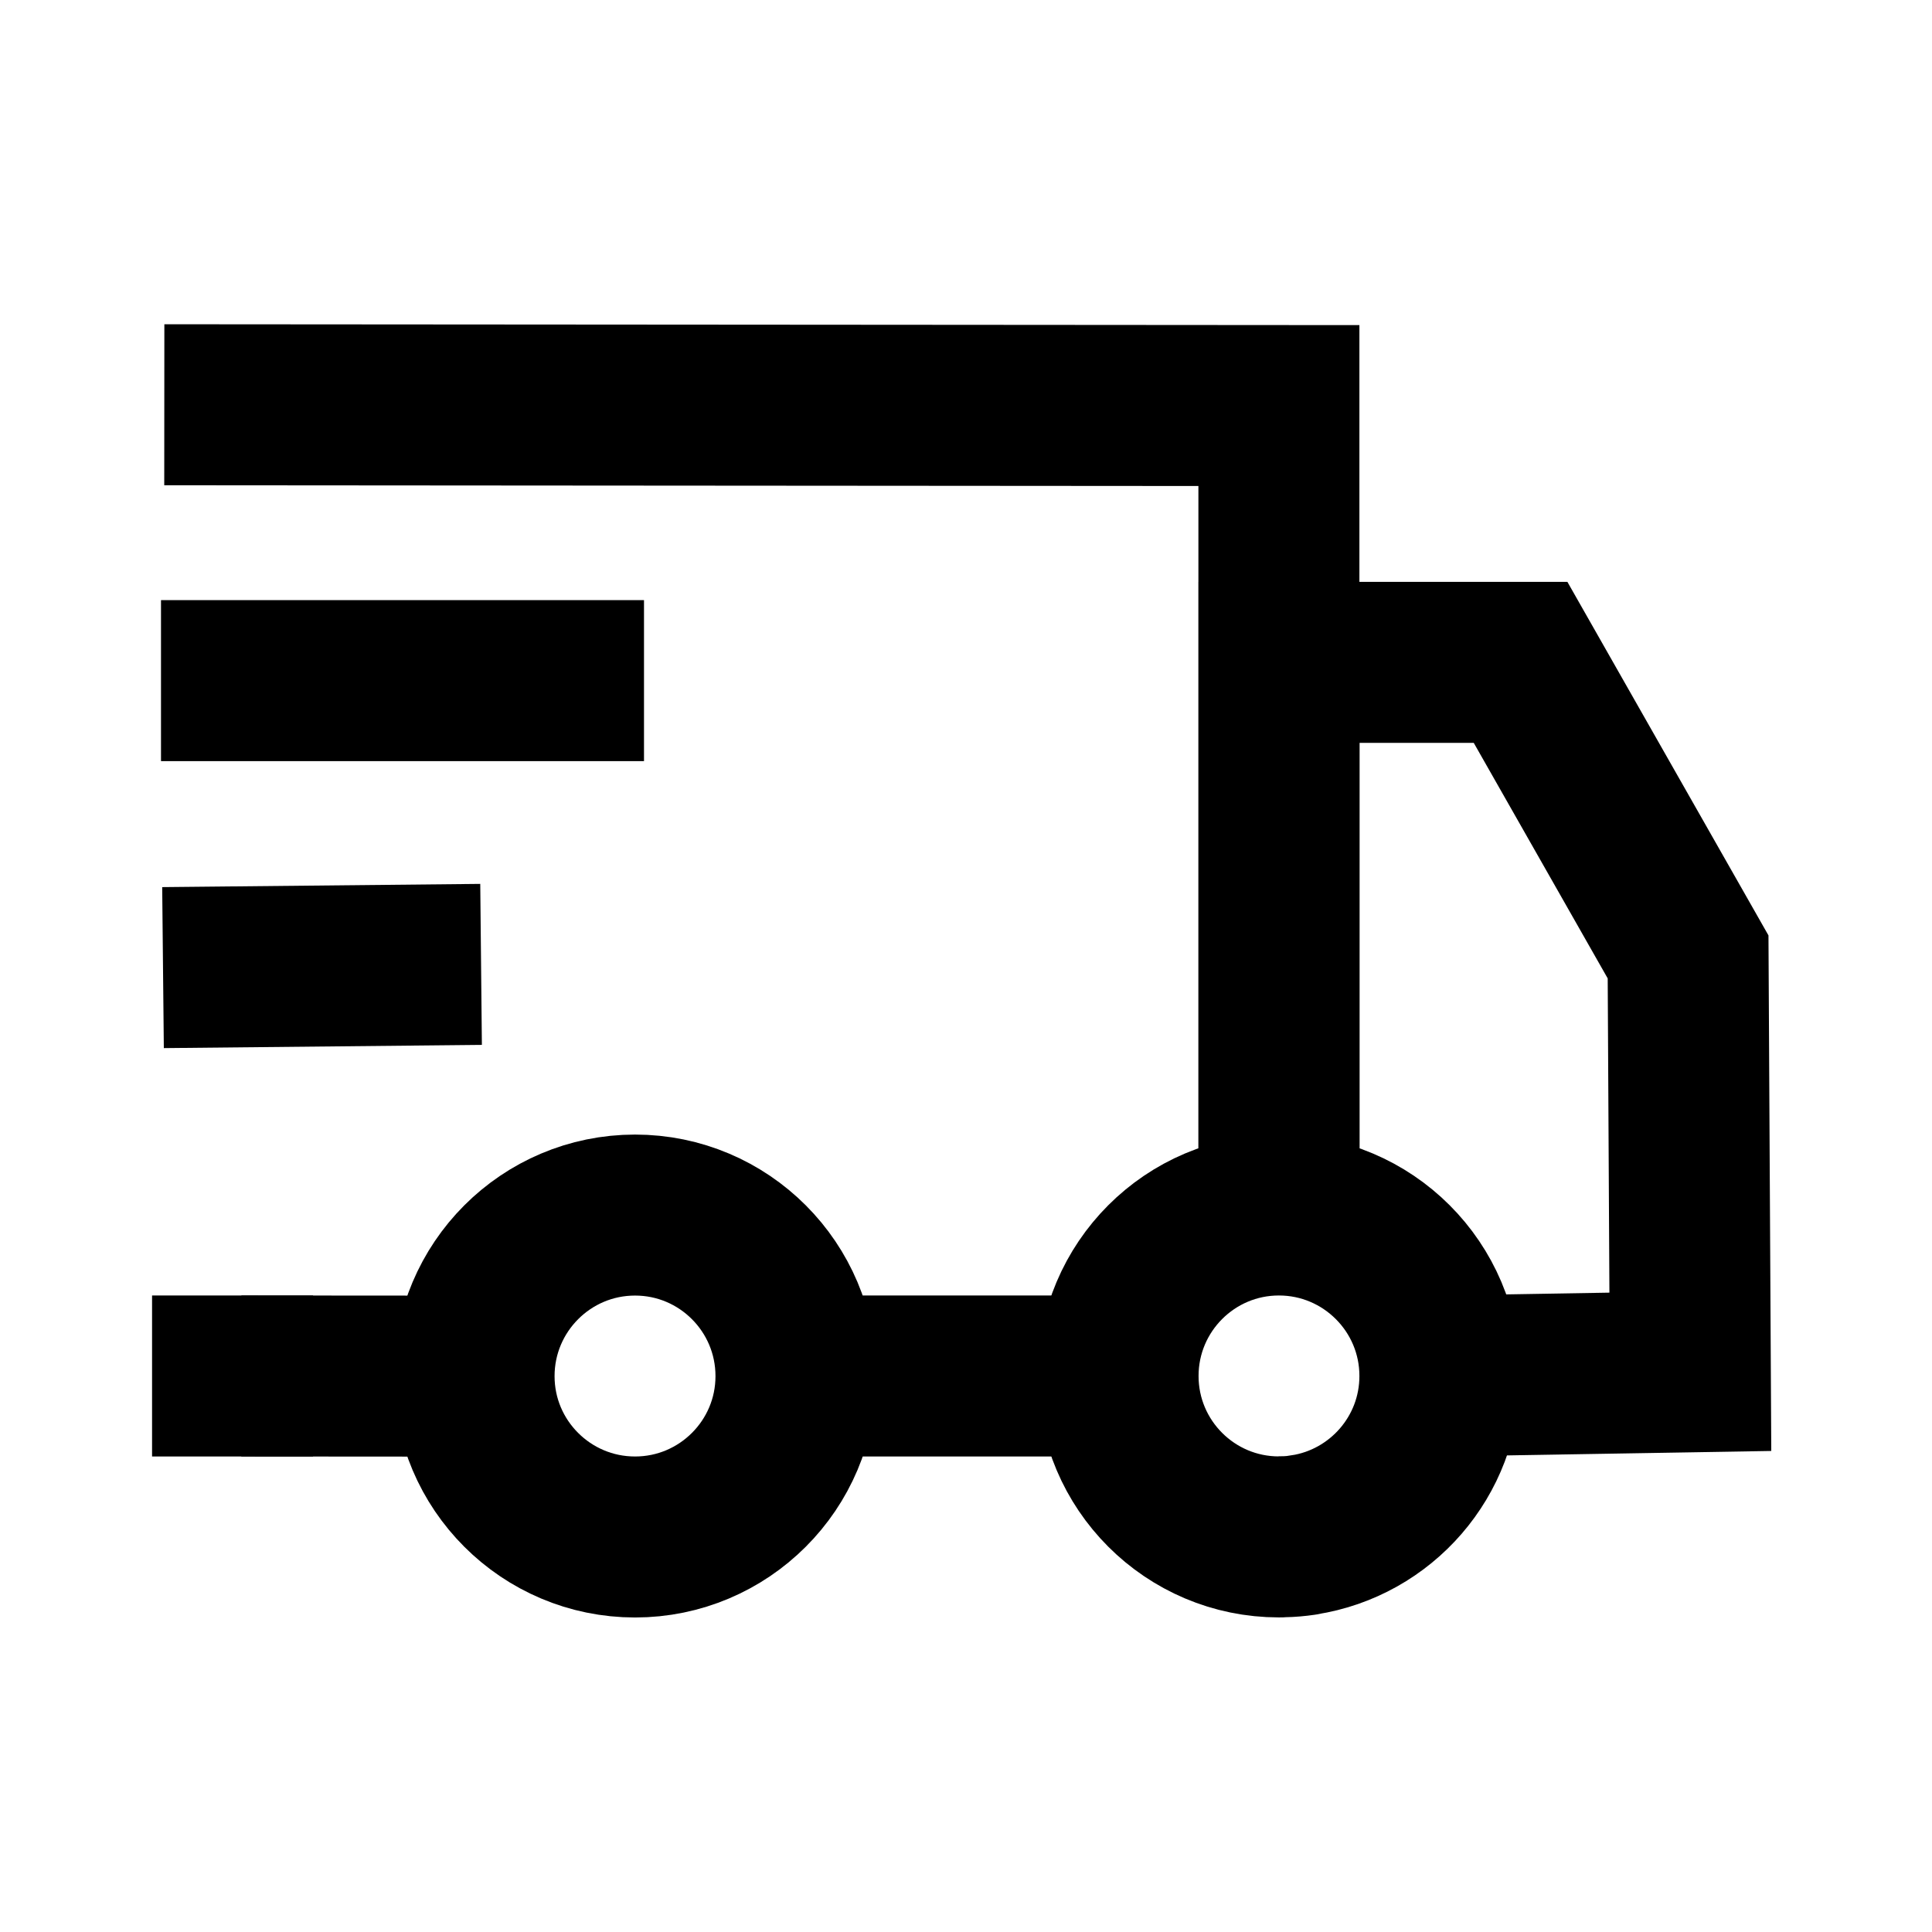
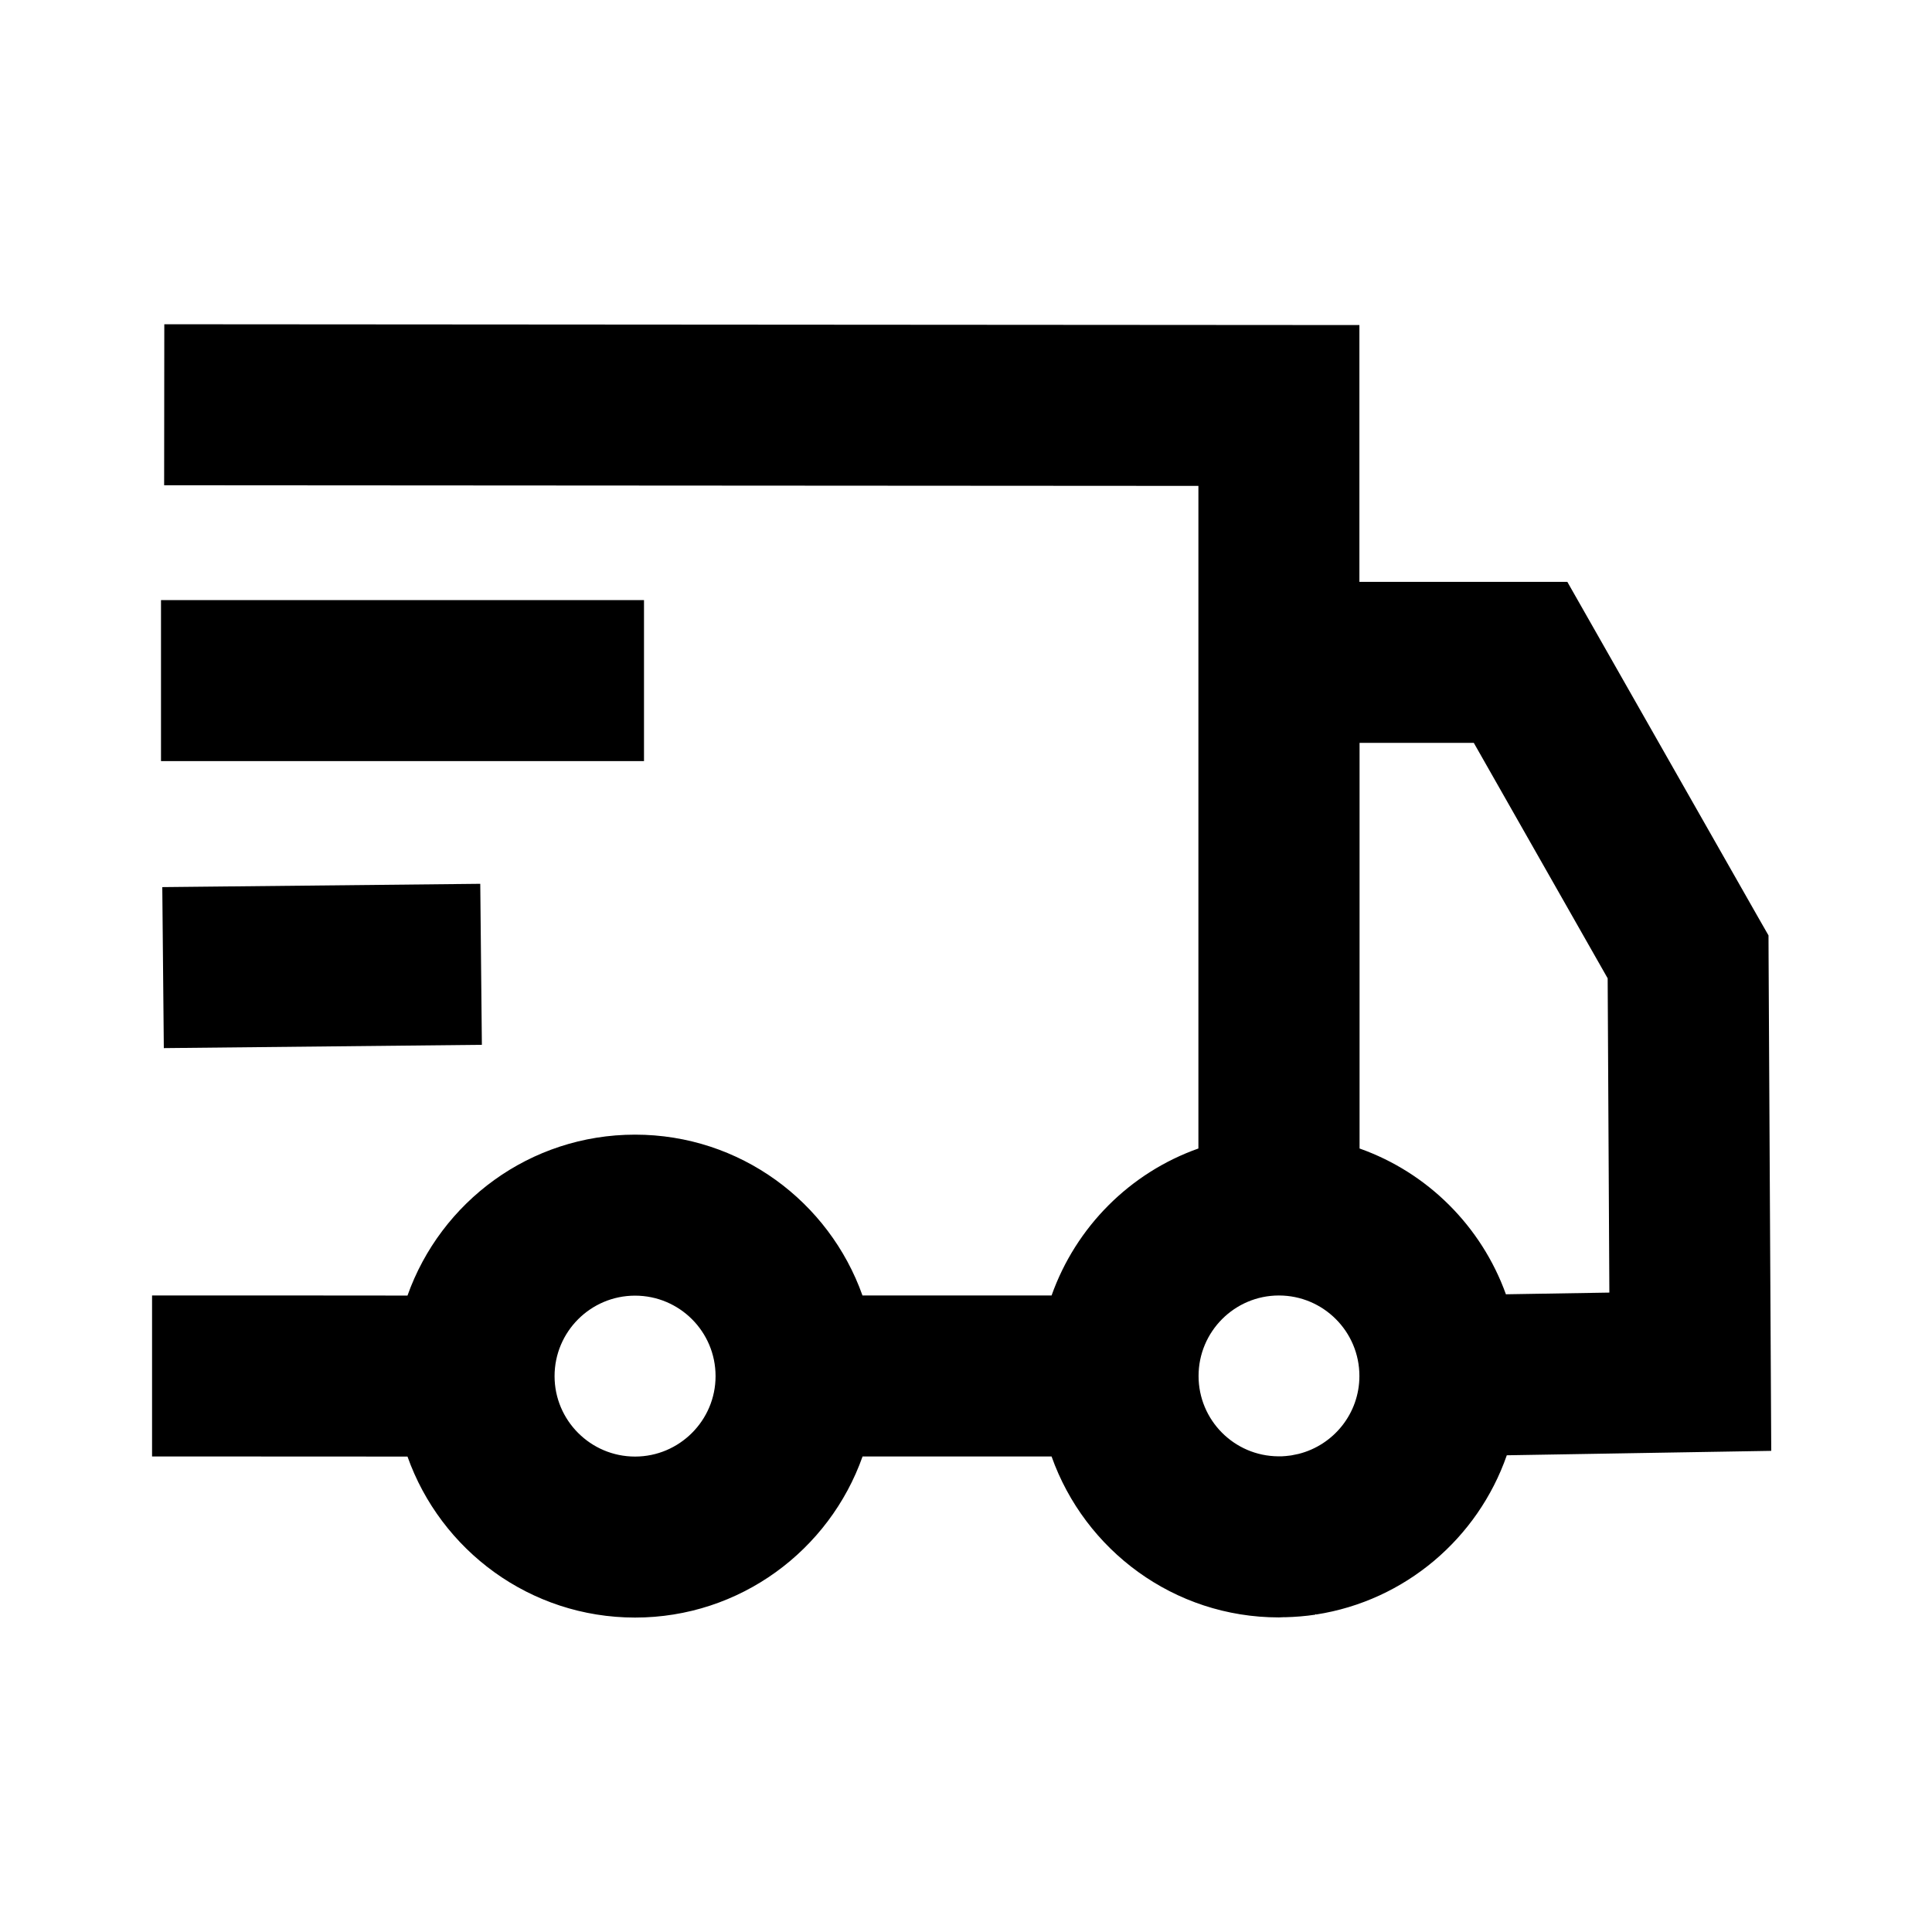
<svg xmlns="http://www.w3.org/2000/svg" width="24" height="24" viewBox="0 0 24 24" fill="none">
-   <path d="M8 8.455H2" stroke="currentColor" stroke-width="2" stroke-miterlimit="10" />
-   <path d="M5.976 11.98L2.025 12.02" stroke="currentColor" stroke-width="2" stroke-miterlimit="10" />
-   <path d="M13.486 17.093H9.889" stroke="currentColor" stroke-width="2" stroke-miterlimit="10" />
-   <path d="M3.889 17.093H1.889" stroke="currentColor" stroke-width="2" stroke-miterlimit="10" />
-   <path d="M9.888 17.095C9.888 18.198 8.992 19.093 7.889 19.093C6.785 19.093 5.889 18.198 5.889 17.095C5.889 15.991 6.784 15.094 7.889 15.094C8.993 15.094 9.888 15.99 9.888 17.095Z" stroke="currentColor" stroke-width="2" stroke-miterlimit="10" />
-   <path d="M17.887 17.093C17.887 18.092 17.154 18.919 16.196 19.067C16.194 19.069 16.192 19.069 16.191 19.069C16.109 19.081 16.024 19.089 15.94 19.09C15.922 19.092 15.904 19.092 15.887 19.092C14.784 19.092 13.889 18.197 13.889 17.093C13.889 15.989 14.784 15.093 15.887 15.093C16.99 15.093 17.887 15.988 17.887 17.093Z" stroke="currentColor" stroke-width="2" stroke-miterlimit="10" />
-   <path d="M2.998 17.093L5.888 17.095" stroke="currentColor" stroke-width="2" stroke-miterlimit="10" />
-   <path d="M2.041 5.028L15.887 5.038V15.04" stroke="currentColor" stroke-width="2" stroke-miterlimit="10" />
-   <path d="M15.889 15.525V15.774V8.228H18.889L20.97 11.887L20.998 17.041L17.889 17.093" stroke="currentColor" stroke-width="2" stroke-miterlimit="10" />
+   <path d="M16.887 4.038V7.228H19.47L21.839 11.393L21.969 11.62L21.97 11.882L22.003 18.023L18.718 18.078C18.359 19.109 17.455 19.885 16.349 20.056L16.348 20.052C16.345 20.052 16.342 20.053 16.339 20.054L16.34 20.058C16.219 20.076 16.09 20.087 15.958 20.09L15.957 20.089C15.919 20.09 15.891 20.092 15.887 20.092C14.582 20.092 13.476 19.256 13.063 18.093H10.715C10.303 19.258 9.193 20.094 7.889 20.094C6.584 20.094 5.475 19.258 5.062 18.094L2.998 18.093H1.889V16.093H3.889L5.062 16.094C5.475 14.93 6.583 14.095 7.889 14.095C9.194 14.095 10.301 14.929 10.714 16.093H13.063C13.365 15.242 14.036 14.568 14.887 14.267V6.036L2.039 6.028L2.041 4.028L16.887 4.038ZM7.889 16.095C7.337 16.095 6.889 16.543 6.889 17.095C6.889 17.645 7.337 18.094 7.889 18.094C8.44 18.094 8.889 17.645 8.889 17.095C8.889 16.542 8.441 16.095 7.889 16.095ZM15.887 16.093C15.337 16.093 14.889 16.541 14.889 17.093C14.889 17.642 15.332 18.087 15.879 18.091H15.921C15.954 18.09 15.991 18.086 16.029 18.081L16.043 18.079L16.131 18.061C16.566 17.952 16.887 17.559 16.887 17.093C16.887 16.54 16.438 16.093 15.887 16.093ZM16.889 14.267C17.734 14.566 18.403 15.234 18.707 16.078L19.992 16.057L19.971 12.153L18.308 9.228H16.889V14.267ZM5.986 12.979L2.035 13.02L2.016 11.02L5.966 10.979L5.986 12.979ZM8 9.455H2V7.455H8V9.455Z" fill="currentColor" />
</svg>
